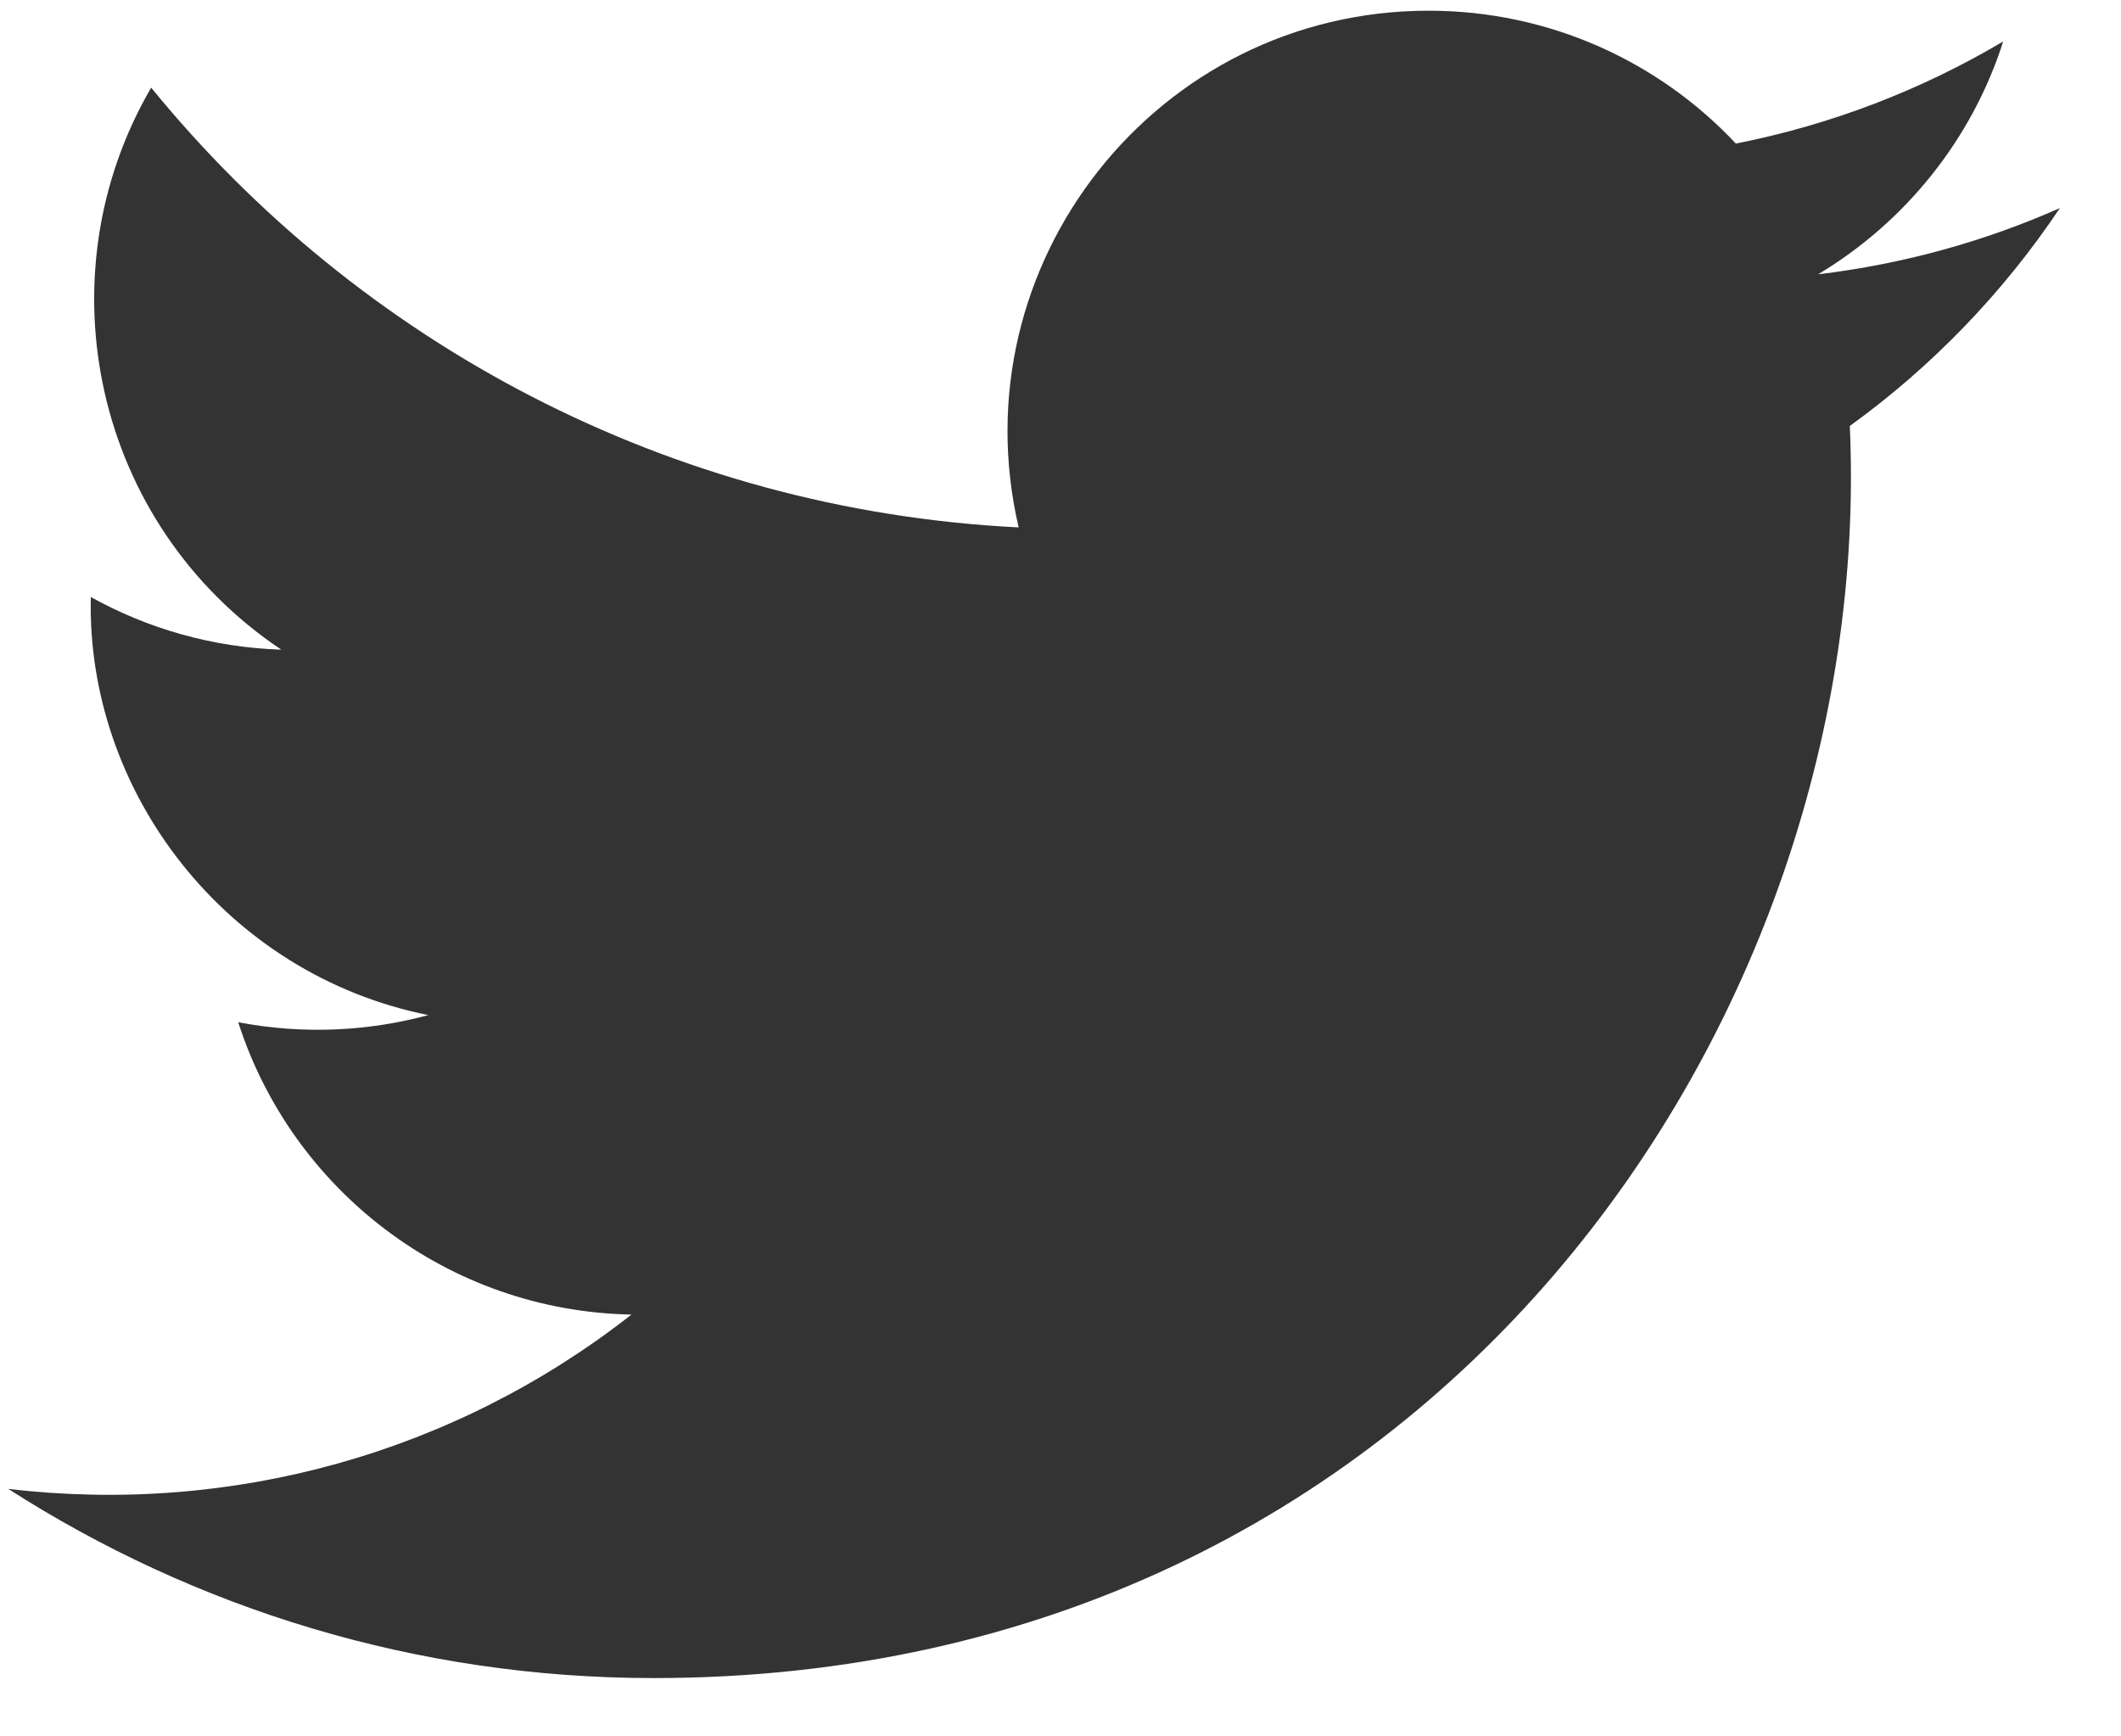
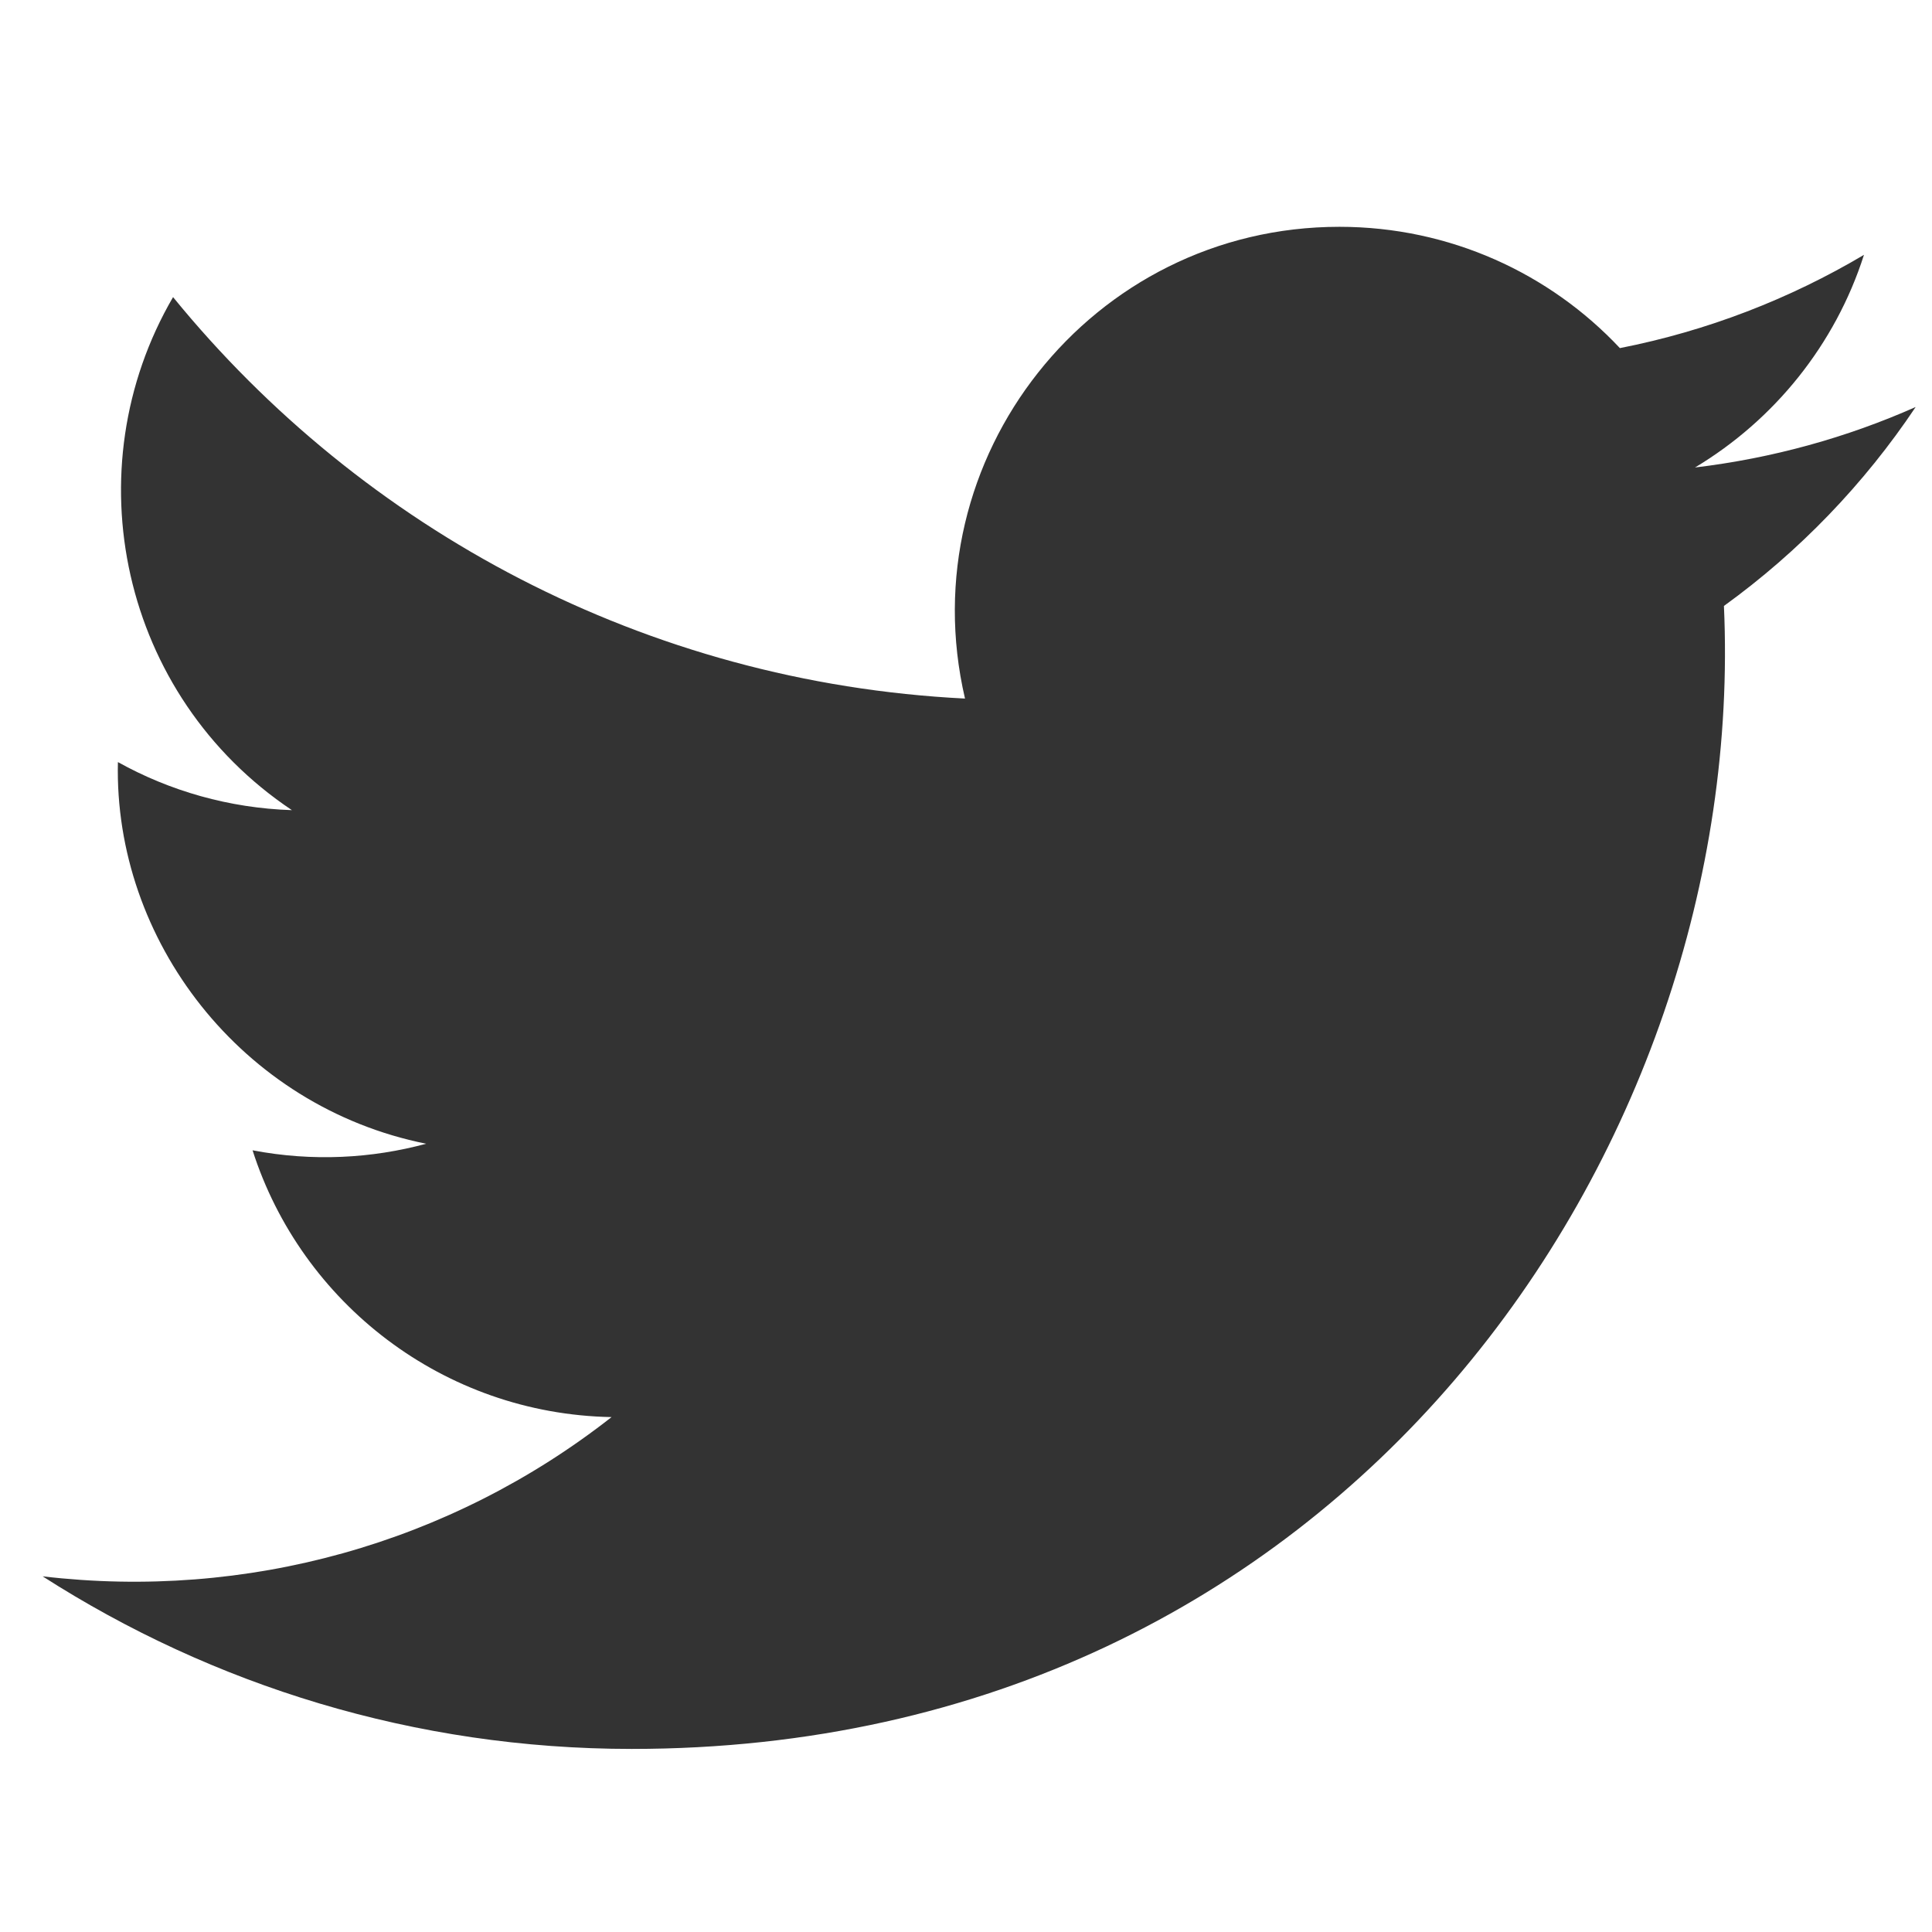
- <svg xmlns="http://www.w3.org/2000/svg" width="22" height="18" viewBox="0 0 22 18" fill="none">
-   <path d="M21.366 2.158C20.583 2.505 19.741 2.739 18.858 2.845C19.76 2.305 20.453 1.449 20.778 0.43C19.935 0.93 19 1.293 18.005 1.489C17.21 0.641 16.074 0.111 14.819 0.111C12 0.111 9.929 2.74 10.566 5.47C6.938 5.289 3.722 3.551 1.568 0.909C0.424 2.872 0.975 5.438 2.918 6.738C2.204 6.715 1.53 6.519 0.942 6.192C0.894 8.214 2.344 10.107 4.443 10.528C3.829 10.694 3.156 10.733 2.471 10.602C3.027 12.336 4.638 13.598 6.55 13.634C4.715 15.073 2.402 15.715 0.086 15.442C2.018 16.681 4.314 17.404 6.779 17.404C14.884 17.404 19.464 10.558 19.187 4.418C20.04 3.802 20.781 3.033 21.366 2.158Z" fill="#333333" />
+ <svg xmlns="http://www.w3.org/2000/svg" width="33" height="33" viewBox="0 0 33 33" fill="none">
+   <path d="M32.721 6.952C31.544 7.474 30.279 7.826 28.952 7.985C30.307 7.173 31.348 5.886 31.838 4.353C30.57 5.105 29.165 5.652 27.669 5.946C26.473 4.671 24.766 3.874 22.878 3.874C18.64 3.874 15.526 7.827 16.483 11.932C11.03 11.659 6.194 9.046 2.956 5.075C1.236 8.025 2.064 11.884 4.986 13.838C3.911 13.803 2.898 13.509 2.014 13.017C1.942 16.058 4.122 18.902 7.279 19.536C6.355 19.786 5.343 19.845 4.314 19.648C5.148 22.255 7.572 24.152 10.446 24.205C7.687 26.369 4.21 27.335 0.728 26.925C3.633 28.787 7.084 29.873 10.79 29.873C22.977 29.873 29.862 19.581 29.446 10.35C30.729 9.423 31.842 8.267 32.721 6.952V6.952Z" fill="#333333" />
</svg>
